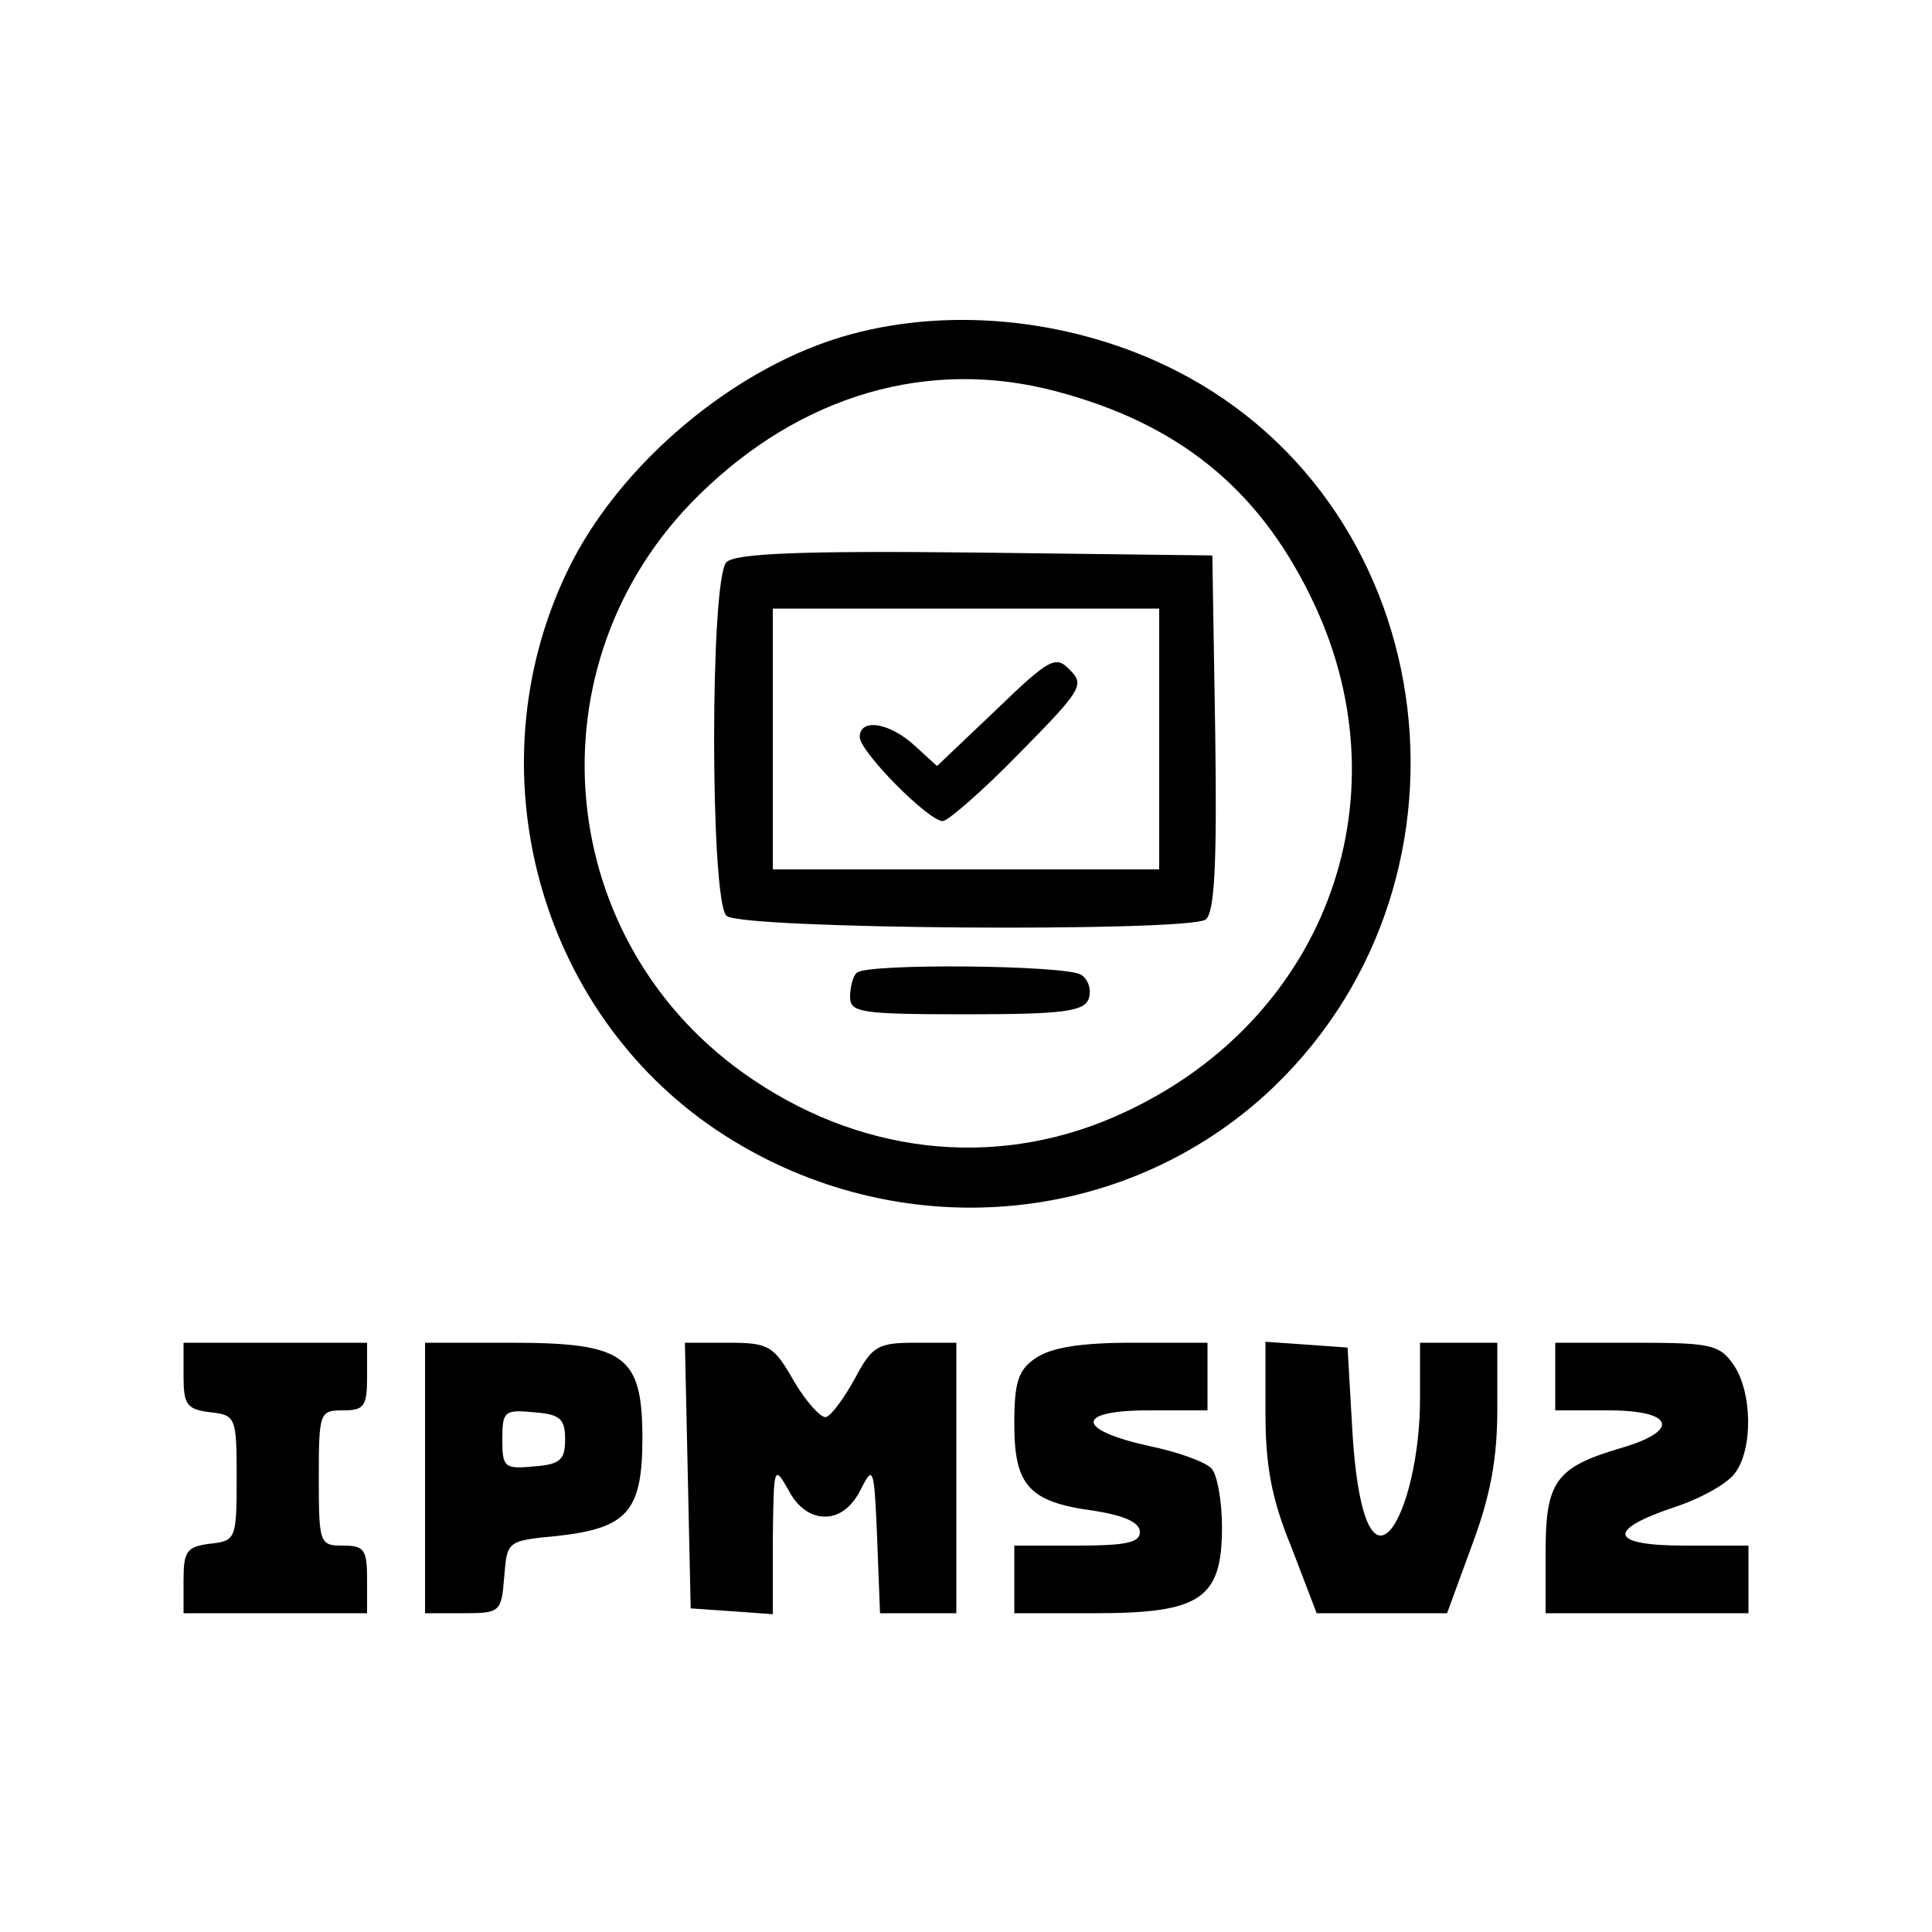
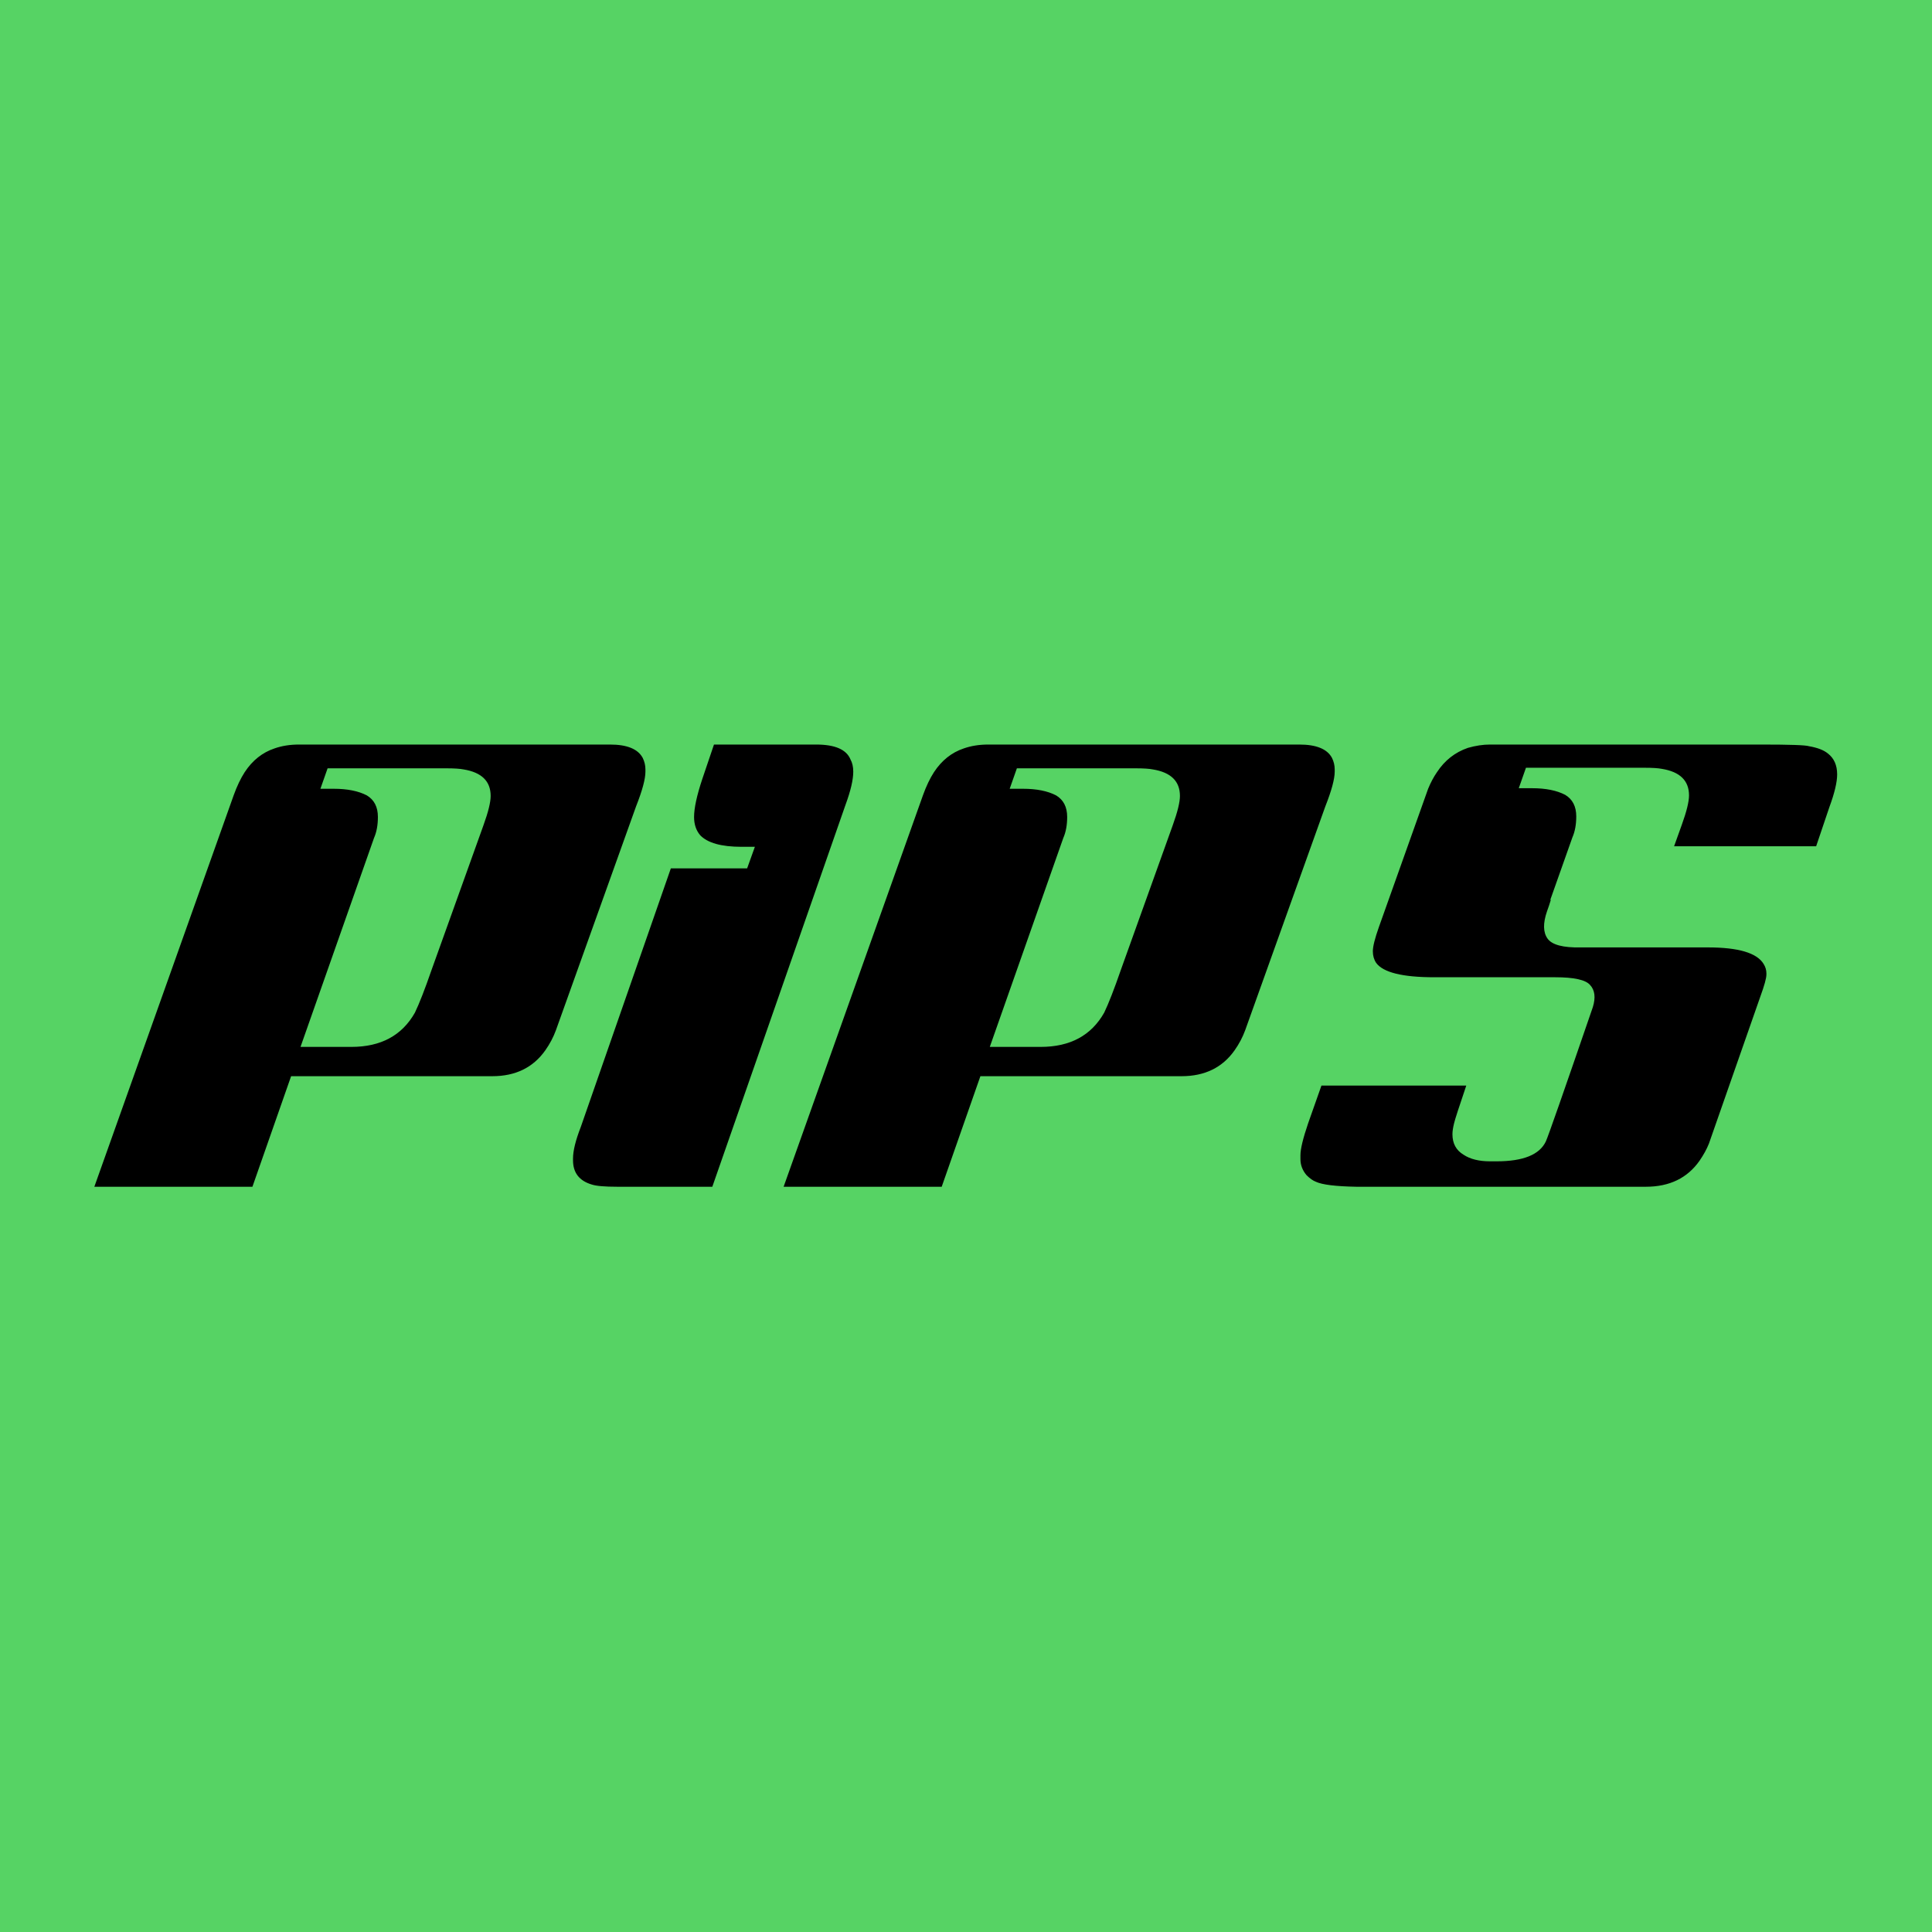
- <svg xmlns="http://www.w3.org/2000/svg" version="1.0" width="200pt" height="200pt" viewBox="0 0 200 200" preserveAspectRatio="xMidYMid meet">
-   <g transform="translate(0,200) scale(0.1,-0.1)" fill="#000000" stroke="none">
-     <path d="M881 1654 c-119 -32 -242 -135 -295 -248 -96 -203 -29 -452 156 -576 178 -119 411 -104 566 35 237 214 190 608 -90 751 -104 53 -230 67 -337 38z m212 -59 c125 -33 208 -99 263 -211 102 -205 19 -437 -191 -535 -125 -59 -266 -47 -385 33 -208 139 -235 431 -56 606 105 103 237 142 369 107z" />
-     <path d="M752 1418 c-17 -17 -17 -349 0 -366 14 -14 474 -17 496 -4 9 7 12 52 10 193 l-3 184 -245 3 c-183 2 -249 -1 -258 -10z m448 -183 l0 -135 -200 0 -200 0 0 135 0 135 200 0 200 0 0 -135z" />
-     <path d="M1031 1265 l-61 -58 -23 21 c-26 24 -57 29 -57 9 0 -15 71 -87 86 -87 5 0 41 31 79 70 64 65 68 71 53 86 -15 16 -21 13 -77 -41z" />
-     <path d="M887 993 c-4 -3 -7 -15 -7 -25 0 -16 10 -18 120 -18 101 0 122 3 127 16 3 9 0 20 -8 25 -16 10 -222 12 -232 2z" />
-     <path d="M190 576 c0 -30 3 -35 28 -38 26 -3 27 -5 27 -68 0 -63 -1 -65 -27 -68 -25 -3 -28 -8 -28 -38 l0 -34 95 0 95 0 0 35 c0 31 -3 35 -25 35 -24 0 -25 2 -25 70 0 68 1 70 25 70 22 0 25 4 25 35 l0 35 -95 0 -95 0 0 -34z" />
-     <path d="M440 470 l0 -140 39 0 c39 0 40 1 43 38 3 37 3 37 55 42 72 8 88 25 88 101 0 86 -18 99 -136 99 l-89 0 0 -140z m145 40 c0 -21 -5 -26 -32 -28 -31 -3 -33 -1 -33 28 0 29 2 31 33 28 27 -2 32 -7 32 -28z" />
-     <path d="M712 473 l3 -138 43 -3 42 -3 0 78 c1 75 1 77 16 51 9 -18 23 -28 38 -28 15 0 28 10 37 28 13 26 14 23 17 -50 l3 -78 39 0 40 0 0 140 0 140 -42 0 c-39 0 -45 -3 -63 -37 -11 -20 -24 -38 -30 -40 -5 -1 -20 15 -33 37 -21 37 -26 40 -68 40 l-45 0 3 -137z" />
-     <path d="M1072 594 c-18 -12 -22 -25 -22 -68 0 -64 15 -81 83 -90 31 -5 47 -12 47 -22 0 -11 -15 -14 -65 -14 l-65 0 0 -35 0 -35 84 0 c109 0 131 15 131 89 0 27 -5 55 -11 61 -7 7 -35 17 -64 23 -77 17 -77 37 -1 37 l61 0 0 35 0 35 -78 0 c-54 0 -84 -5 -100 -16z" />
-     <path d="M1310 538 c0 -55 6 -89 27 -140 l26 -68 67 0 68 0 26 71 c19 51 26 89 26 140 l0 69 -40 0 -40 0 0 -59 c0 -56 -14 -116 -31 -135 -19 -21 -34 18 -39 102 l-5 87 -42 3 -43 3 0 -73z" />
-     <path d="M1610 575 l0 -35 55 0 c68 0 75 -21 13 -39 -68 -20 -78 -35 -78 -108 l0 -63 105 0 105 0 0 35 0 35 -66 0 c-78 0 -82 16 -10 40 27 9 54 24 62 35 19 25 18 85 -2 113 -14 20 -24 22 -100 22 l-84 0 0 -35z" />
-   </g>
+ <svg xmlns="http://www.w3.org/2000/svg" version="1.2" baseProfile="tiny-ps" viewBox="0 0 2048 2048" fill="currentColor">
+   <rect width="2048" height="2048" id="Color Fill 1" style="fill: #56d364" />
+   <path id="PIPS " fill="#000000" aria-label="PIPS" d="M473.24 814.45L347.27 814.45L339.65 836.13L353.71 836.13Q375.39 836.13 388.87 843.16Q400.59 850.19 400.59 866.01Q400.59 878.9 396.48 888.27L318.55 1109.76L372.46 1109.76Q419.34 1109.76 439.84 1073.43Q446.88 1058.78 457.42 1028.31L512.5 874.8Q520.12 853.7 520.12 843.74Q520.12 820.3 491.41 815.62Q485.55 814.45 473.24 814.45ZM100 1258L247.66 843.16Q252.93 828.51 259.38 818.55Q271.68 799.8 291.02 793.35Q302.73 789.25 316.8 789.25L646.68 789.25Q673.63 789.25 681.25 803.31Q684.18 809.17 684.18 815.62L684.18 817.96Q684.18 829.68 674.22 854.88L589.26 1092.18Q585.16 1103.31 578.13 1113.27Q558.79 1140.81 521.88 1140.81L308.59 1140.81L267.58 1258L100 1258ZM896.29 853.12L755.08 1258L654.3 1258Q634.38 1258 627.34 1255.66Q607.42 1249.8 607.42 1229.88L607.42 1228.12Q607.42 1215.81 615.63 1194.72L711.13 920.5L791.99 920.5L800.2 897.65L786.13 897.65Q753.91 897.65 742.19 885.34Q735.74 877.73 735.74 866.01Q735.74 851.95 744.53 825.58L756.84 789.25L865.23 789.25Q895.12 789.25 901.56 805.07Q904.49 810.34 904.49 817.96Q904.49 830.85 896.29 853.12ZM1203.91 814.45L1077.93 814.45L1070.31 836.13L1084.38 836.13Q1106.05 836.13 1119.53 843.16Q1131.25 850.19 1131.25 866.01Q1131.25 878.9 1127.15 888.27L1049.22 1109.76L1103.13 1109.76Q1150 1109.76 1170.51 1073.43Q1177.54 1058.78 1188.09 1028.31L1243.16 874.8Q1250.78 853.7 1250.78 843.74Q1250.78 820.3 1222.07 815.62Q1216.21 814.45 1203.91 814.45ZM830.66 1258L978.32 843.16Q983.59 828.51 990.04 818.55Q1002.34 799.8 1021.68 793.35Q1033.4 789.25 1047.46 789.25L1377.34 789.25Q1404.3 789.25 1411.91 803.31Q1414.84 809.17 1414.84 815.62L1414.84 817.96Q1414.84 829.68 1404.88 854.88L1319.92 1092.18Q1315.82 1103.31 1308.79 1113.27Q1289.45 1140.81 1252.54 1140.81L1039.26 1140.81L998.24 1258L830.66 1258ZM1643.36 953.9L1643.95 953.9Q1642.19 959.76 1639.84 966.2Q1633.4 984.95 1640.43 994.91Q1647.46 1004.88 1675.59 1004.29L1810.35 1004.29Q1858.98 1004.29 1869.53 1021.87Q1872.46 1026.55 1872.46 1031.83L1872.46 1033Q1872.46 1038.86 1866.02 1056.44L1811.52 1212.3Q1808.01 1221.09 1801.56 1230.46Q1782.23 1258 1744.73 1258L1437.7 1258Q1404.88 1257.41 1394.92 1252.73Q1390.23 1250.97 1384.96 1245.7Q1378.52 1238.08 1378.52 1228.7L1378.52 1224.6Q1378.52 1214.64 1386.72 1190.62L1400.78 1150.77L1554.3 1150.77Q1542.58 1185.34 1541.41 1190.62Q1539.65 1197.65 1539.65 1202.34Q1539.65 1216.98 1551.37 1224.02Q1561.91 1231.05 1579.49 1231.05L1586.52 1231.05Q1628.71 1231.05 1638.67 1209.95Q1642.19 1202.34 1688.48 1067.57Q1693.16 1052.34 1685.55 1044.13Q1678.52 1035.93 1648.63 1035.93L1520.31 1035.93Q1469.92 1035.93 1458.79 1020.7Q1455.27 1015.42 1455.27 1008.39Q1455.27 1000.77 1461.72 982.61L1513.87 836.13Q1517.97 826.16 1523.24 818.55Q1535.55 799.8 1556.05 792.77Q1568.36 789.25 1579.49 789.25L1867.77 789.25Q1912.3 789.25 1917.58 791.01Q1931.05 793.35 1937.5 798.63Q1947.46 806.24 1947.46 820.89Q1947.46 833.2 1939.26 855.46L1925.2 897.06L1774.61 897.06L1782.81 874.21Q1790.43 853.12 1790.43 843.16Q1790.43 819.72 1761.72 815.03Q1755.86 813.86 1743.55 813.86L1617.58 813.86L1609.96 835.54L1624.02 835.54Q1645.7 835.54 1659.18 842.57Q1670.9 849.6 1670.9 865.42Q1670.9 878.31 1666.8 887.69L1643.36 953.9Z" />
</svg>
